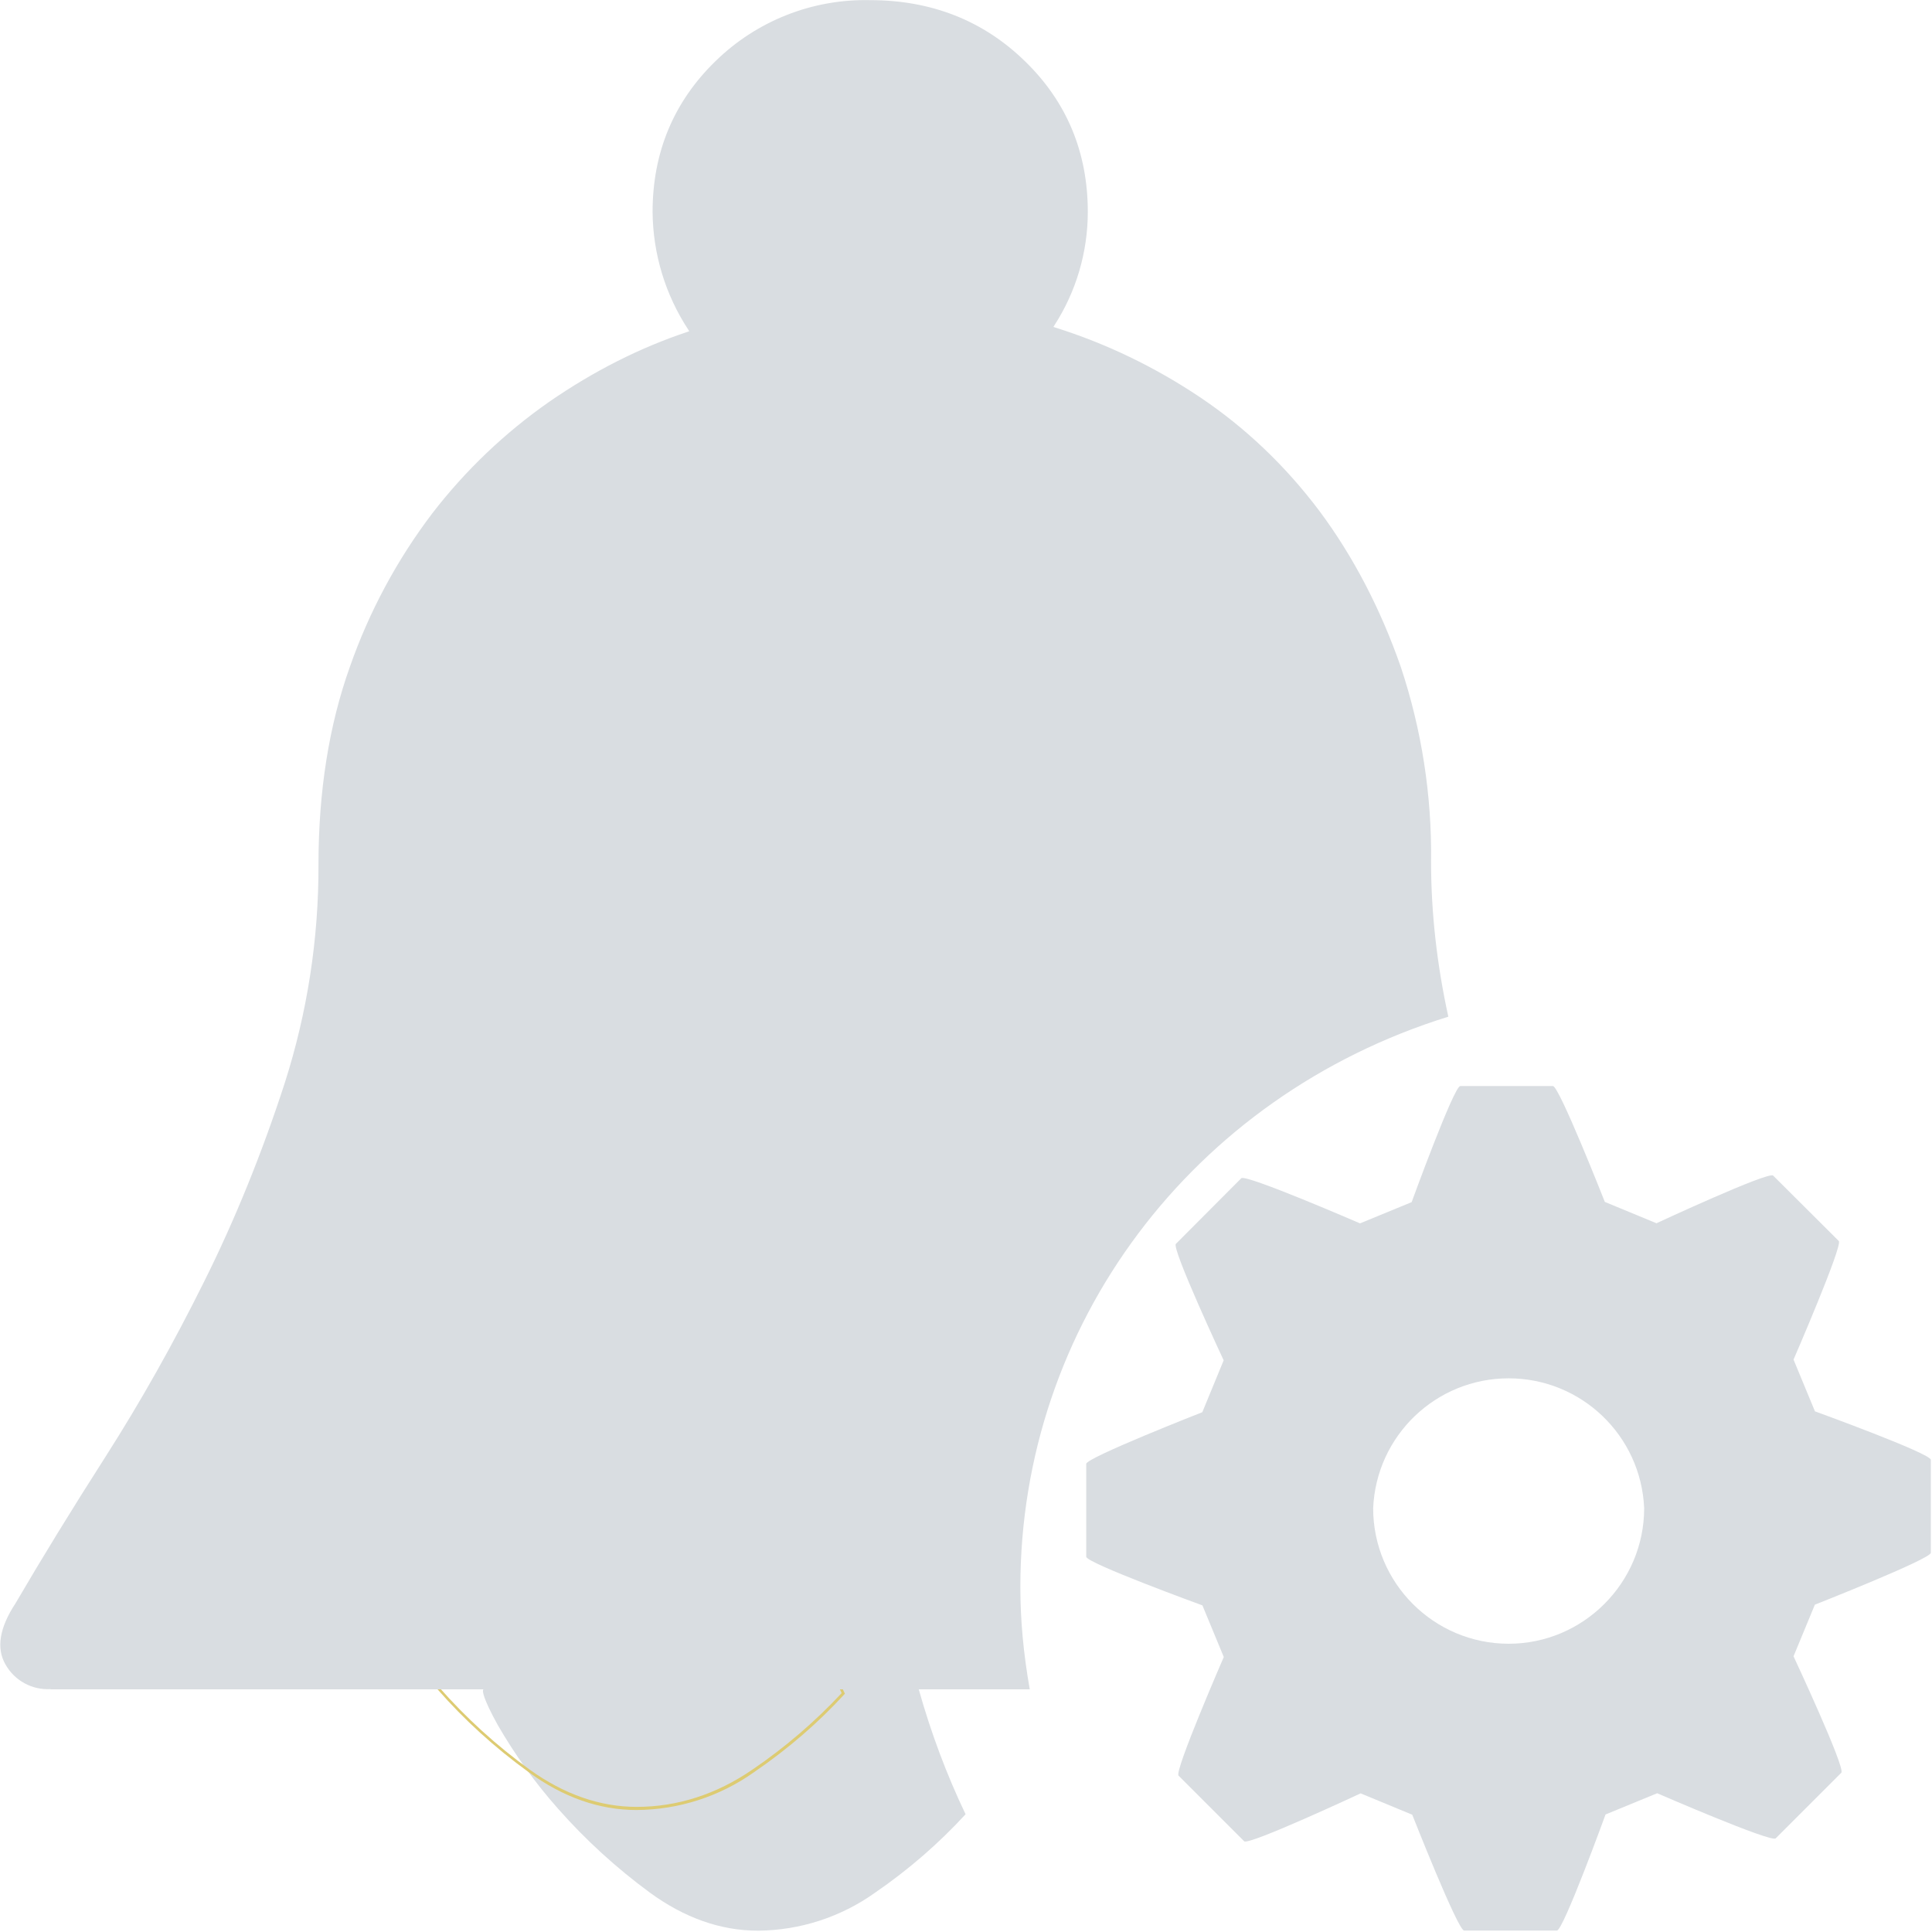
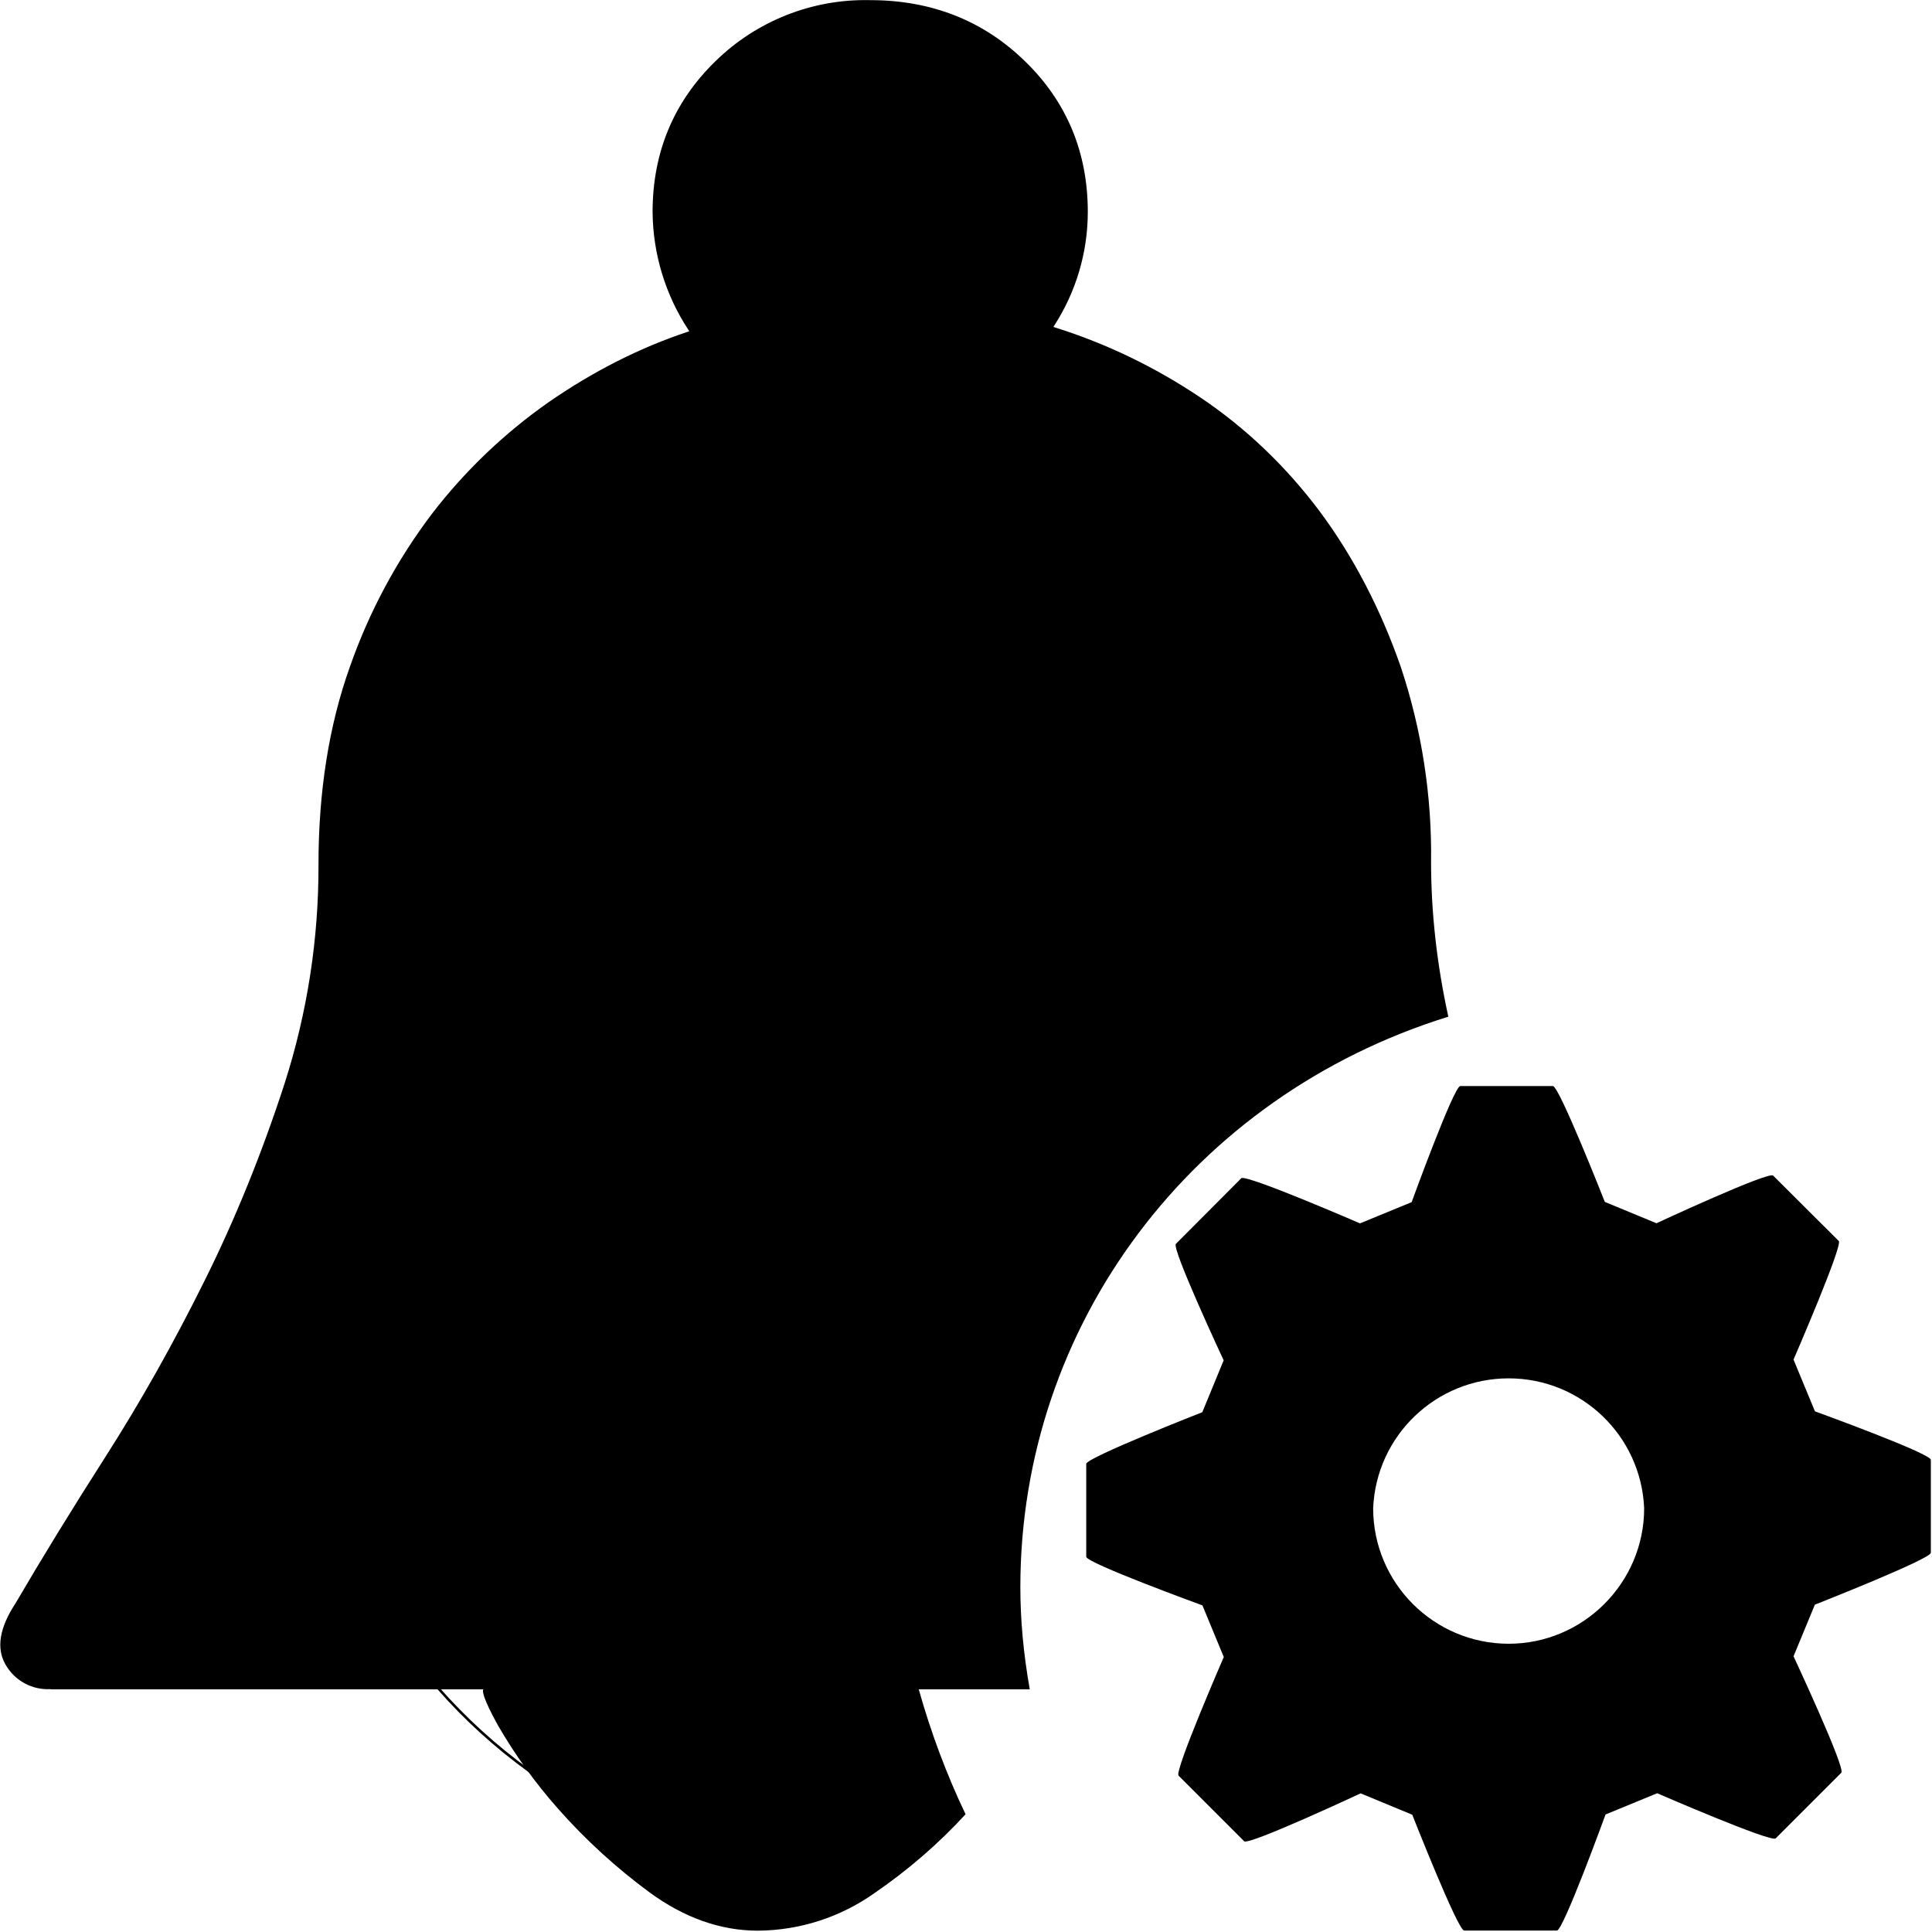
- <svg xmlns="http://www.w3.org/2000/svg" class="icon" width="48px" height="48.00px" viewBox="0 0 1024 1024" version="1.1">
-   <path d="M401.714 1023.297c-19.825 0-39.01-6.843-57.236-20.145a309.077 309.077 0 0 1-48.603-44.382 272.433 272.433 0 0 1-32.04-44.446c-8.058-14.581-8.058-17.906-7.802-18.738 0 0 0.128-0.192 0.576-0.192h230.353c6.395 22.767 14.709 45.086 24.813 66.19-14.069 15.348-30.249 29.418-47.964 41.568A108.078 108.078 0 0 1 401.778 1023.297z" fill="#D9DDE1" />
-   <path d="M421.794 833.105c6.267 22.127 14.389 43.743 24.302 64.271a279.403 279.403 0 0 1-47.196 40.481c-19.058 13.11-39.778 19.825-61.457 19.825-19.505 0-38.499-6.715-56.533-19.633a292.066 292.066 0 0 1-48.219-43.807 258.555 258.555 0 0 1-31.656-43.615c-7.035-12.79-7.738-16.563-7.674-17.395h228.434v-0.128zM422.754 831.442H193.296c-3.006 0-0.64 6.715 6.651 20.017 7.29 13.302 17.97 28.011 31.976 43.935 13.941 15.924 30.057 30.697 48.347 43.935 18.29 13.302 37.348 20.017 57.173 20.017a108.717 108.717 0 0 0 62.161-20.017c18.418-12.598 34.406-26.54 48.219-41.632A390.423 390.423 0 0 1 422.754 831.442z" fill="#DDCB72" />
-   <path d="M26.831 895.266a25.708 25.708 0 0 1-23.918-13.046c-4.988-8.633-3.198-19.505 5.308-32.423 13.558-23.214 29.609-49.434 47.9-78.021 18.29-28.65 35.813-59.731 52.12-92.602 16.372-32.807 30.697-68.236 42.592-104.88a375.97 375.97 0 0 0 17.97-116.136c0-38.627 5.564-73.736 16.627-104.688a296.095 296.095 0 0 1 43.615-81.282 282.025 282.025 0 0 1 62.033-59.219c23.406-16.18 47.964-28.65 73.352-37.092l0.895-0.32-0.448-0.703a115.368 115.368 0 0 1-18.994-62.544c0-31.528 11.191-58.324 33.255-79.811A113.45 113.45 0 0 1 461.252 0.075c32.423 0 59.986 10.872 82.05 32.423 22.127 21.488 33.255 48.283 33.255 79.811a111.084 111.084 0 0 1-17.778 60.242l-0.448 0.703 0.895 0.32c26.924 8.442 52.888 20.912 76.997 37.092 24.174 16.244 45.405 36.58 63.248 60.37 17.778 23.918 32.231 51.609 42.975 82.433a314.001 314.001 0 0 1 16.052 103.345c0 27.115 3.134 54.614 9.145 82.05-135.833 42.144-226.835 163.588-226.835 302.362 0 17.203 1.599 34.981 4.988 54.167H26.831v-0.128z" fill="#D9DDE1" />
-   <path d="M961.992 748.114l-11.383-27.499s26.284-60.626 23.982-62.864l-34.79-34.662c-2.43-2.366-61.841 25.261-61.841 25.261l-27.371-11.319S826.415 575.637 823.089 575.637H773.975c-3.389 0-25.772 61.521-25.772 61.521l-27.371 11.255s-60.626-26.284-62.928-23.918l-34.662 34.79c-2.43 2.302 25.325 61.713 25.325 61.713l-11.319 27.499S575.725 772.607 575.725 775.869v49.243c0 3.325 61.585 25.772 61.585 25.772l11.319 27.371s-26.284 60.498-23.982 62.864l34.79 34.79c2.302 2.366 61.713-25.389 61.713-25.389l27.371 11.319s24.174 61.393 27.499 61.393h49.179c3.389 0 25.772-61.521 25.772-61.521l27.371-11.255s60.498 26.284 62.8 23.918l34.79-34.79c2.43-2.302-25.325-61.713-25.325-61.713l11.319-27.371s61.457-24.174 61.457-27.499v-49.243c0.128-3.389-61.393-25.708-61.393-25.708z m-90.555 51.289c0 39.522-32.295 71.817-71.817 71.817a71.881 71.881 0 0 1-71.817-71.817 71.881 71.881 0 0 1 143.635 0z" fill="#D9DDE1" />
+ <svg xmlns="http://www.w3.org/2000/svg" class="icon" width="48" height="48" viewBox="0 0 1024 1024">
+   <path d="M401.714 1023.297c-19.825 0-39.01-6.843-57.237-20.145a309.077 309.077 0 01-48.603-44.382 272.433 272.433 0 01-32.04-44.447c-8.057-14.58-8.057-17.906-7.801-18.737 0 0 .127-.192.575-.192h230.353c6.395 22.767 14.709 45.086 24.813 66.19-14.07 15.348-30.249 29.417-47.963 41.568a108.078 108.078 0 01-62.033 20.145z" />
+   <path d="M421.794 833.105c6.268 22.127 14.39 43.743 24.302 64.271a279.403 279.403 0 01-47.196 40.482c-19.058 13.11-39.778 19.824-61.457 19.824-19.506 0-38.5-6.714-56.533-19.633a292.066 292.066 0 01-48.22-43.806 258.555 258.555 0 01-31.656-43.615c-7.034-12.79-7.738-16.564-7.674-17.395h228.434v-.128zm.96-1.663H193.296c-3.005 0-.64 6.715 6.651 20.017 7.29 13.302 17.97 28.01 31.976 43.935 13.941 15.924 30.057 30.696 48.347 43.934 18.29 13.302 37.348 20.017 57.173 20.017a108.717 108.717 0 0062.16-20.017c18.418-12.598 34.406-26.54 48.22-41.632a390.423 390.423 0 01-25.07-66.254z" />
+   <path d="M26.83 895.266A25.708 25.708 0 012.914 882.22c-4.988-8.634-3.197-19.505 5.308-32.423 13.558-23.215 29.61-49.435 47.9-78.021 18.29-28.65 35.812-59.73 52.12-92.602 16.372-32.807 30.697-68.236 42.592-104.88a375.97 375.97 0 0017.97-116.136c0-38.626 5.564-73.736 16.627-104.688a296.095 296.095 0 0143.615-81.282 282.025 282.025 0 0162.033-59.22c23.406-16.179 47.963-28.65 73.352-37.09l.895-.32-.447-.704a115.368 115.368 0 01-18.994-62.545c0-31.528 11.192-58.323 33.255-79.81A113.45 113.45 0 01461.252.074c32.424 0 59.987 10.872 82.05 32.423 22.127 21.488 33.255 48.283 33.255 79.811a111.084 111.084 0 01-17.779 60.243l-.447.703.895.32c26.923 8.441 52.888 20.912 76.997 37.092 24.174 16.243 45.406 36.58 63.248 60.37 17.779 23.918 32.232 51.608 42.976 82.433a314.001 314.001 0 0116.051 103.345c0 27.116 3.134 54.615 9.145 82.05-135.832 42.144-226.835 163.588-226.835 302.362 0 17.203 1.599 34.981 4.988 54.167H26.831v-.128z" />
+   <path d="M961.992 748.114l-11.384-27.5s26.284-60.625 23.982-62.863l-34.79-34.662c-2.43-2.366-61.84 25.26-61.84 25.26l-27.372-11.319s-24.173-61.393-27.499-61.393h-49.114c-3.39 0-25.773 61.521-25.773 61.521l-27.371 11.256s-60.626-26.284-62.928-23.918l-34.662 34.79c-2.43 2.302 25.325 61.712 25.325 61.712l-11.32 27.5s-61.52 24.11-61.52 27.37v49.243c0 3.326 61.585 25.773 61.585 25.773l11.319 27.37s-26.284 60.499-23.982 62.865l34.79 34.79c2.302 2.366 61.713-25.39 61.713-25.39l27.371 11.32s24.174 61.394 27.5 61.394H825.2c3.39 0 25.772-61.522 25.772-61.522l27.371-11.255s60.498 26.284 62.8 23.918l34.79-34.79c2.43-2.302-25.325-61.713-25.325-61.713l11.32-27.371s61.457-24.174 61.457-27.5v-49.242c.128-3.39-61.393-25.708-61.393-25.708zm-90.556 51.289c0 39.522-32.295 71.817-71.817 71.817a71.881 71.881 0 01-71.817-71.817 71.881 71.881 0 01143.634 0z" />
</svg>
